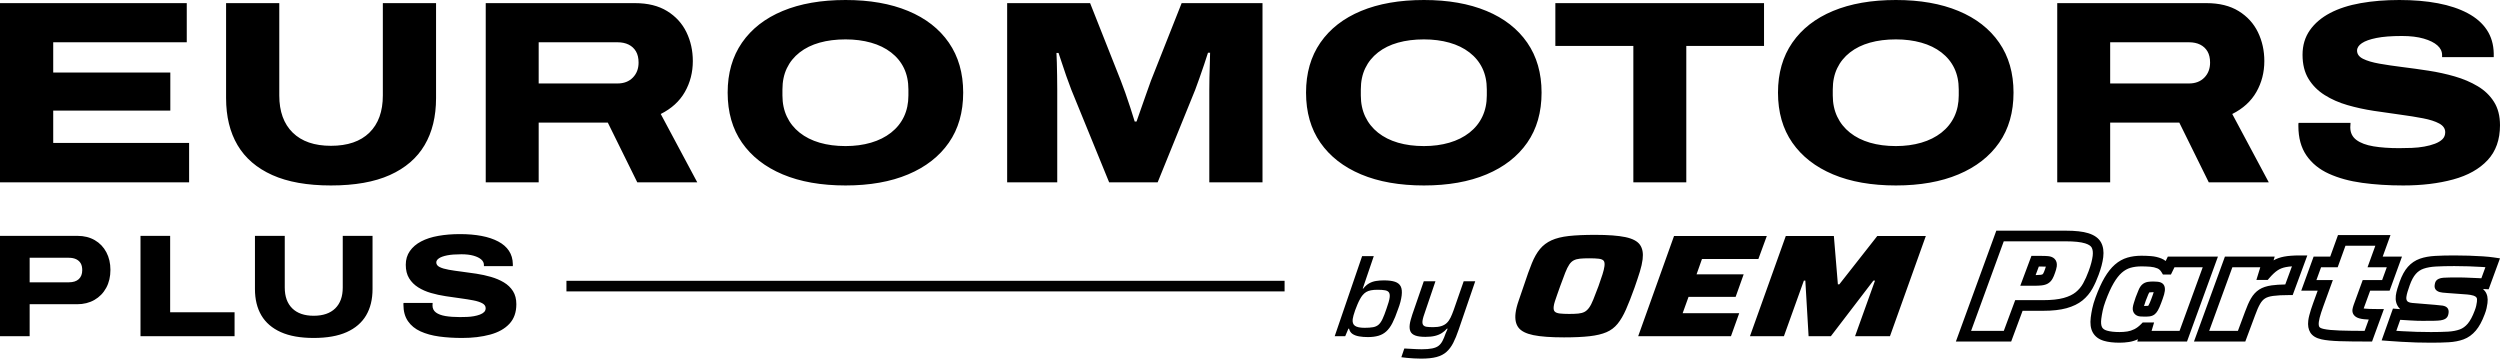
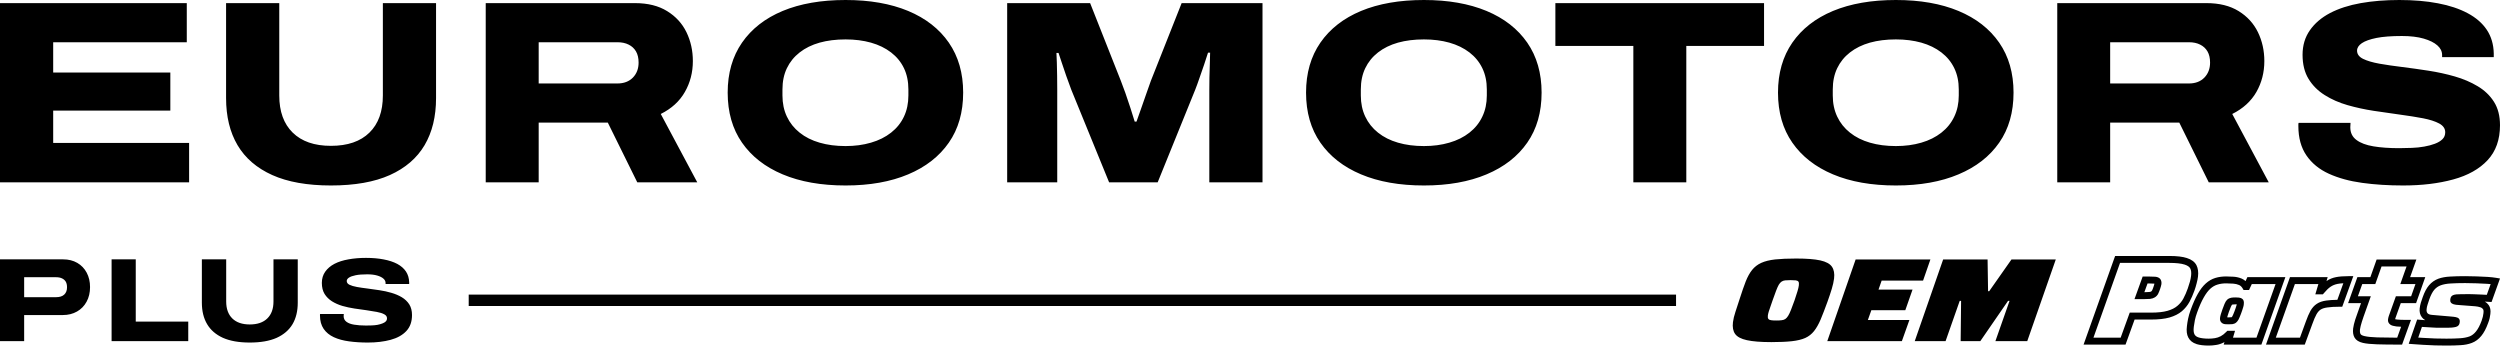
- <svg xmlns="http://www.w3.org/2000/svg" width="1502.33" height="215.51" viewBox="0 0 1502.33 215.51">
-   <path fill-rule="evenodd" d="M470.34 104.79q15.83 6.66 37.78 6.66 21.79 0 37.62-6.66 15.83-6.67 24.45-19.05t8.62-30.09q0-17.56-8.62-30.02T545.74 6.59Q529.91 0 508.12 0q-21.95 0-37.78 6.59-15.83 6.58-24.45 19.04t-8.62 30.02q0 17.71 8.62 30.09t24.45 19.05m347.57 0q15.84 6.66 37.78 6.66 21.79 0 37.62-6.66 15.83-6.67 24.45-19.05t8.62-30.09q0-17.56-8.62-30.02T893.31 6.59Q877.48 0 855.69 0q-21.94 0-37.78 6.59-15.83 6.58-24.45 19.04t-8.62 30.02q0 17.71 8.62 30.09t24.45 19.05m283.61 0q15.83 6.66 37.78 6.66 21.79 0 37.62-6.66 15.83-6.67 24.45-19.05t8.62-30.09q0-17.56-8.62-30.02t-24.45-19.04Q1161.09 0 1139.3 0q-21.95 0-37.78 6.59-15.83 6.58-24.45 19.04t-8.62 30.02q0 17.71 8.62 30.09t24.45 19.05m317.97 5.09q11.36 1.57 24.69 1.57 16.77 0 30.01-3.61 13.25-3.6 20.69-11.6 7.45-7.99 7.45-21 0-8.31-3.61-14.03-3.6-5.72-9.79-9.4-6.19-3.69-13.8-5.88-7.6-2.2-15.75-3.45t-15.75-2.19q-7.6-.95-13.8-2.04-6.19-1.1-9.79-2.9-3.61-1.8-3.61-4.94 0-2.51 2.9-4.47t8.78-3.13q5.88-1.18 15.28-1.18 7.68 0 13.09 1.57t8.23 4.08q2.82 2.5 2.82 5.8v1.25h31.04v-2.2q-.16-8.15-4.16-14.18-3.99-6.03-11.52-10.03-7.52-4-17.87-5.96Q1454.68 0 1441.82 0q-12.53 0-23.19 1.88t-18.42 5.96-12.15 10.34q-4.39 6.27-4.39 14.74 0 8.62 3.61 14.5 3.6 5.88 9.72 9.72 6.11 3.84 13.71 6.03 7.6 2.2 15.83 3.45t15.83 2.27q7.61 1.02 13.72 2.2 6.11 1.17 9.72 3.13 3.6 1.96 3.6 5.25 0 2.51-1.64 4.16-1.65 1.64-4.55 2.74t-6.42 1.72q-3.53.63-7.45.79-3.92.15-7.68.15-8.78 0-15.36-1.09-6.59-1.1-10.27-3.84-3.68-2.75-3.68-7.61 0-.62.08-1.33.07-.7.07-1.33h-31.19q-.15.31-.15.86v1.02q0 10.66 4.85 17.71 4.86 7.06 13.48 10.97 8.62 3.92 19.99 5.49M0 1.88v107.69h113.64V85.9H31.98V66.46h70.37V43.58H31.98V25.4h80.25V1.88zm163.6 103.3q13.95 6.27 35.27 6.27 21.47 0 35.42-6.27t20.85-17.95 6.9-28.29V1.88h-31.98v55.49q0 14.42-8.07 22.34-8.07 7.91-23.12 7.91-14.89 0-22.96-7.91-8.08-7.92-8.08-22.34V1.88h-31.97v57.06q0 16.61 6.89 28.29 6.9 11.68 20.85 17.95M291.89 1.88v107.69h31.82v-35.9h41.54l17.71 35.9h36.05L397.06 68.5q9.72-4.86 14.5-13.24 4.78-8.39 4.78-18.58 0-9.4-3.84-17.32t-11.6-12.7q-7.75-4.78-19.35-4.78zm313.34 0v107.69h30.1V53.92q0-4.23-.08-8.46t-.16-7.84q-.08-3.6-.23-5.8h1.25q.78 2.2 1.96 5.88t2.67 7.92q1.48 4.23 3.05 8.3l22.73 55.65h29.15l22.58-55.65q1.09-2.82 2.5-6.89 1.41-4.08 2.82-8.15 1.42-4.08 2.35-7.21h1.26q0 2.82-.16 6.81-.15 4-.23 8.08-.08 4.07-.08 7.36v55.65h31.97V1.88h-48.59L691.6 48.59q-1.26 3.29-2.82 7.92-1.57 4.62-3.14 8.93-1.56 4.31-2.66 7.6h-1.1q-1.1-3.6-2.59-8.22-1.49-4.63-3.05-9.02-1.57-4.38-2.67-7.21L655.08 1.88zm376.3 25.71v81.98h31.82V27.59h46.71V1.88h-125.4v25.71zm254.73-25.71v107.69h31.81v-35.9h41.54l17.71 35.9h36.06l-21.95-41.07q9.72-4.86 14.5-13.24 4.78-8.39 4.78-18.58 0-9.4-3.84-17.32t-11.6-12.7-19.36-4.78zM523.4 85.74q-6.97 2.04-15.28 2.04-8.62 0-15.6-2.04-6.97-2.04-11.99-6.03-5.02-4-7.68-9.64-2.66-5.65-2.66-12.7v-3.6q0-7.21 2.66-12.78 2.66-5.56 7.68-9.48t11.99-5.88q6.98-1.96 15.6-1.96 8.31 0 15.28 1.96 6.98 1.96 12.07 5.88t7.76 9.48q2.66 5.57 2.66 12.78v3.6q0 7.05-2.66 12.7-2.67 5.64-7.76 9.64-5.09 3.99-12.07 6.03m347.57 0q-6.97 2.04-15.28 2.04-8.62 0-15.6-2.04-6.97-2.04-11.99-6.03-5.01-4-7.68-9.64-2.66-5.65-2.66-12.7v-3.6q0-7.21 2.66-12.78 2.67-5.56 7.68-9.48 5.02-3.92 11.99-5.88 6.98-1.96 15.6-1.96 8.31 0 15.28 1.96 6.98 1.96 12.07 5.88t7.76 9.48q2.67 5.57 2.67 12.78v3.6q0 7.05-2.67 12.7-2.67 5.64-7.76 9.64-5.09 3.99-12.07 6.03m283.61 0q-6.98 2.04-15.28 2.04-8.62 0-15.6-2.04-6.97-2.04-11.99-6.03-5.02-4-7.68-9.64-2.66-5.65-2.66-12.7v-3.6q0-7.21 2.66-12.78 2.66-5.56 7.68-9.48t11.99-5.88q6.98-1.96 15.6-1.96 8.3 0 15.28 1.96t12.07 5.88 7.76 9.48q2.66 5.57 2.66 12.78v3.6q0 7.05-2.66 12.7-2.67 5.64-7.76 9.64-5.09 3.99-12.07 6.03M371.05 50.16h-47.34V25.4h47.34q3.91 0 6.74 1.41 2.82 1.41 4.38 4.07 1.57 2.67 1.57 6.74 0 5.49-3.45 9.01-3.44 3.53-9.24 3.53m944.36 0h-47.34V25.4h47.34q3.92 0 6.74 1.41t4.39 4.07q1.57 2.67 1.57 6.74 0 5.49-3.45 9.01-3.45 3.53-9.25 3.53M263.9 202.22q6.36.87 13.82.87 9.39 0 16.81-2.02 7.42-2.01 11.59-6.49t4.17-11.76q0-4.65-2.02-7.86-2.02-3.2-5.49-5.27-3.47-2.06-7.72-3.29-4.26-1.23-8.82-1.93-4.57-.7-8.83-1.23-4.25-.52-7.72-1.14-3.47-.61-5.49-1.62t-2.02-2.77q0-1.4 1.63-2.5 1.62-1.1 4.91-1.76 3.29-.65 8.56-.65 4.3 0 7.33.87 3.03.88 4.61 2.29 1.58 1.4 1.58 3.24v.71h17.38v-1.23q-.09-4.57-2.33-7.95-2.23-3.38-6.45-5.61-4.21-2.24-10.01-3.34-5.79-1.1-12.99-1.1-7.02 0-12.99 1.06-5.97 1.05-10.31 3.33-4.35 2.28-6.8 5.8-2.46 3.51-2.46 8.25 0 4.83 2.02 8.12t5.44 5.44 7.68 3.38 8.87 1.93q4.6.7 8.86 1.27t7.68 1.23 5.44 1.76q2.02 1.09 2.02 2.94 0 1.4-.92 2.32-.92.93-2.55 1.54-1.62.61-3.59.96-1.98.36-4.17.44-2.2.09-4.3.09-4.92 0-8.61-.61-3.68-.62-5.75-2.15-2.06-1.54-2.06-4.26 0-.35.05-.75.04-.39.04-.74h-17.47q-.09.17-.09.48v.57q0 5.97 2.73 9.92 2.72 3.95 7.54 6.14 4.83 2.2 11.2 3.08M0 141.74v60.3h17.82v-19.22h28.53q5.88 0 10.4-2.59t7.06-7.24q2.55-4.66 2.55-10.8 0-5.97-2.46-10.62t-6.93-7.24q-4.48-2.59-10.36-2.59zm84.43 0v60.3h56.53v-14.4h-38.71v-45.9zm84.32 57.84q7.81 3.51 19.75 3.51 12.02 0 19.84-3.51 7.81-3.51 11.67-10.05t3.86-15.84v-31.95h-17.9v31.07q0 8.08-4.52 12.51t-12.95 4.43q-8.34 0-12.86-4.43t-4.52-12.51v-31.07h-17.91v31.95q0 9.3 3.86 15.84 3.87 6.54 11.68 10.05M41.34 169.65H17.82V154.9h23.52q2.64 0 4.44.88t2.72 2.46.92 4.12q0 3.43-2.06 5.36-2.07 1.93-6.02 1.93m299.053-.915h431.559v6.395H340.393zm476.34 33.405q2.433.42 5.262.42 3.64 0 6.326-.78 2.696-.78 4.731-2.62 2.047-1.85 3.688-5.05 1.642-3.21 3.328-8.13.977-2.53 1.501-4.6t.731-3.76q.429-3.49-.534-5.47-.975-1.97-3.46-2.82-2.497-.84-6.668-.84-2.558 0-4.765.36-2.196.35-4.106 1.42-1.919 1.07-3.526 3.14h-.333l6.636-19.49h-7.01l-16.474 48.12h6.323l1.908-4.53h.406q.484 2.07 2.038 3.14t3.998 1.49m32.933 13.24q2.241.13 4.331.13 5.658 0 9.282-.97t5.962-3.08q2.349-2.1 4.03-5.37 1.68-3.27 3.263-7.94l9.984-29.14h-6.936l-6.043 17.36q-.921 2.59-1.866 4.53t-2.287 3.21q-1.33 1.26-3.329 1.87-1.99.62-4.819.62-2.558 0-3.986-.23-1.419-.22-2.021-1.07-.604-.84-.398-2.52.119-.97.581-2.53.461-1.55 1.065-3.17l6.13-18.07h-7.01l-6.908 20.01q-.548 1.75-.97 3.24-.412 1.49-.57 2.78-.304 2.47.43 4.12.744 1.65 2.901 2.46t6.13.81q3.307 0 5.697-.58 2.393-.59 4.153-1.72 1.751-1.13 3.016-2.62h.468q-.276.64-.577 1.39-.288.74-.647 1.46-.944 2.78-1.915 4.59-.962 1.82-2.373 2.89t-3.831 1.55q-2.41.49-6.248.49-1.352 0-3.059-.07-1.709-.06-3.585-.19-1.867-.13-3.813-.2l-1.789 5.25q1.329.19 3.322.39 1.994.19 4.235.32m-24.582-18.75q-1.999.36-5.026.36-4.118 0-5.822-1.2t-1.353-4.05q.103-.84.478-2.2.364-1.36.981-3.08.615-1.71 1.374-3.49.751-1.79 1.539-3.21.777-1.42 1.485-2.27 1.043-1.29 2.232-2 1.201-.72 2.863-1.04 1.651-.32 3.939-.32 2.902 0 4.579.32t2.332 1.33q.646 1 .408 2.94-.143 1.17-.62 2.85-.477 1.69-1.286 3.95-1.281 3.83-2.378 6.16t-2.412 3.46q-1.315 1.14-3.313 1.49m96.317 4.75q6.521 1.36 18.456 1.36 9.251 0 15.398-.7t10.119-2.41q3.96-1.7 6.679-5.03 2.718-3.33 5.051-8.62 2.334-5.3 5.126-13.08 1.932-5.52 3.206-9.63 1.265-4.12 1.673-7.44.678-5.52-1.621-8.75-2.297-3.24-8.774-4.6-6.467-1.35-18.116-1.35-9.537 0-15.826.69-6.301.7-10.427 2.59-4.136 1.88-6.897 5.2-2.774 3.33-4.904 8.58-2.14 5.25-4.605 12.78-1.832 5.51-3.31 9.67-1.468 4.16-1.876 7.48-.678 5.52 1.725 8.71 2.401 3.2 8.923 4.55m84.579-59.56-21.542 60.22h55.752l4.96-13.83h-33.99l3.53-9.8h28.3l4.84-13.57h-28.31l3.25-9.19h33.89l5.07-13.83zm67.16 0-21.54 60.22h20.41l12-33.43h.87l1.96 33.43h13.38l25.57-33.43h.97l-12 33.43h20.98l21.55-60.22h-29.17l-22.82 29.06h-.86l-2.41-29.06zm-124.684 46.61q-2.249.22-5.516.22-3.366 0-5.6-.26-2.233-.27-3.077-1.19-.856-.91-.587-3.1.161-1.31.712-3.02.54-1.71 1.357-3.98l1.834-5.17q1.757-4.9 3.013-8.05 1.244-3.15 2.427-4.9 1.172-1.75 2.721-2.54 1.538-.79 3.731-1 2.194-.22 5.472-.22 3.751 0 5.831.26 2.091.26 2.891 1.18t.51 3.28q-.237 1.93-1.173 4.9-.949 2.98-2.411 7.09-1.856 4.9-3.111 8.05t-2.528 4.91q-1.271 1.75-2.764 2.53-1.494.79-3.732 1.01m292.934-49.81h-41.75l-.76 2.1-23.53 64.52h33.23l6.86-18.47h12.24q8.52 0 14.15-1.56 5.87-1.63 9.6-4.67 3.7-3.02 5.99-7.15 2.1-3.8 3.71-8.24 1.08-2.92 1.78-5.57.71-2.71.99-5.02.64-5.22-1.3-8.83-2.08-3.86-7.7-5.6-4.85-1.51-13.51-1.51m153.69 65.31q3.83.86 10.78 1.09 6.71.22 17.35.22h2.23l7.14-19.53h-4.57q-4.43 0-6.72-.24-.5-.05-.88-.1l3.89-10.68h11.68l7.45-20.49h-11.59l4.69-12.95h-31.55l-4.68 12.95h-9.97l-7.45 20.49h9.88l-2.67 7.35q-.76 2.07-1.35 3.93-.6 1.89-1 3.47-.44 1.67-.63 3.19-.53 4.36 1.23 7.2 1.88 3.03 6.74 4.1m-190.96-58.91-19.63 53.82h19.65l6.86-18.47h16.68q7.66 0 12.45-1.32 4.57-1.27 7.26-3.47 2.74-2.24 4.43-5.29 1.86-3.36 3.29-7.32 1-2.68 1.62-5.03.59-2.27.83-4.16.38-3.2-.6-5.01-.84-1.56-3.96-2.54-3.92-1.21-11.61-1.21zm216.85 53.82q-9.01-.02-14.9-.22-6.35-.21-9.62-.93-2.22-.49-2.68-1.24-.57-.92-.31-3.04.13-1.1.47-2.39.36-1.4.9-3.11.55-1.72 1.27-3.69l5.79-15.93h-9.88l2.8-7.69h9.98l4.68-12.95h17.95l-4.69 12.95h11.57l-2.8 7.69h-11.67l-5.41 14.84q-.21.53-.35 1.1-.09.34-.16.58-.17.57-.23 1.08-.37 2.95 2.2 4.61 1.52.99 4.74 1.33 1.2.13 2.84.2zm-54.03-44.64h-29.92l-.76 2.11-17.83 48.93h30.84l5.84-15.65q1.57-4.4 3.08-7 1.25-2.17 2.92-3.24 1.74-1.11 4.9-1.53 3.64-.5 9.51-.5h2.23l8.79-23.82h-4.59q-5.69 0-9.46.72-3.44.65-6.24 2.24zm-8.66 6.4h-16.78l-13.93 38.24h17.26l4.28-11.49q1.75-4.86 3.54-7.96 2.03-3.51 5.02-5.42 2.92-1.87 7.48-2.49 3.32-.46 8.14-.54l4.01-10.89q-2.04.15-3.61.45-2.86.54-4.98 1.94-2.29 1.51-5.02 4.67l-.95 1.11h-6.8zm84.8 44.8q4.36.27 8.99.41 4.61.13 8.75.13 6.08 0 10.69-.27 5.01-.3 8.89-1.72 4.25-1.56 7.42-5.32 2.98-3.53 5.26-9.65.8-2.03 1.19-3.8.37-1.68.54-3.05.55-4.44-1.48-7.13-.54-.73-1.19-1.33.5.03 1.01.05l2.36.13 6.81-18.6-3.88-.57q-2.49-.37-6.41-.64-3.88-.26-8.37-.4-4.46-.14-8.8-.14-6.48 0-11.39.28-5.27.28-9.19 1.65-4.29 1.51-7.32 4.93-2.9 3.26-4.95 9.02-.77 2.15-1.38 4.16-.66 2.19-.91 4.12-.52 4.34 1.9 7.32.34.42.74.8-.96-.07-1.92-.15l-2.45-.2-6.79 19.13 4.16.32q3.39.26 7.72.52m-178.85-.61q.01 0 .01.01 3.82 1.14 9.46 1.14 2.84 0 5.67-.43 2.74-.42 5.4-1.64l-.41 1.37h29.88l18.59-51.04h-30.12l-1.28 2.64q-1.15-.9-2.53-1.47-2.91-1.2-6.22-1.46-2.94-.23-5.86-.23-4.55 0-8.41 1.13-4.09 1.21-7.52 4.21-3.3 2.88-6.22 7.84-2.78 4.75-5.44 12.02-1.28 3.45-1.93 6.53-.62 2.98-.91 5.39-.68 5.48 1.19 8.92 2.03 3.7 6.65 5.07m28.73-5.95 1.51-5.08h-6.83l-.94.96q-2.03 2.07-4.1 3.1-2.1 1.05-4.19 1.37-2.35.35-4.71.35-4.71 0-7.63-.87l-.01-.01q-2.11-.62-2.86-2-.89-1.64-.47-5.08.27-2.15.83-4.85.55-2.62 1.67-5.65 2.46-6.73 4.96-10.98 2.38-4.06 4.9-6.26 2.39-2.08 5.12-2.89 2.98-.87 6.61-.87 2.67 0 5.36.21 2.31.18 4.26.98 1.46.61 2.41 2.17l.93 1.54h4.8l2.13-4.38h16.98l-13.93 38.24zm-78.91-27.12h8.2q2.77 0 4.54-.2 2.31-.24 3.88-1.16 1.73-1.02 2.76-2.89.8-1.41 1.52-3.58.33-.95.6-1.85.33-1.1.43-1.97.35-2.86-1.34-4.55-1.39-1.37-3.9-1.6-1.53-.15-4.18-.15h-5.81zm246.77 27.82q-4.05 0-8.57-.13-4.52-.12-8.78-.39-1.81-.11-3.44-.22l2.34-6.61q1.01.07 2.03.13l4.29.26q2.13.14 4 .19 1.82.04 3.16.04 4.21 0 6.7-.04 2.65-.06 4.05-.26 1.71-.26 2.67-.81 1.49-.82 1.93-2.47.17-.58.23-1.14.47-3.72-3.59-4.44-1.16-.19-4.55-.47l-13.59-1.12q-2.41-.23-3.12-1.12-.7-.86-.51-2.48.18-1.39.68-3.06.56-1.85 1.29-3.88 1.62-4.58 3.71-6.92 1.93-2.18 4.64-3.13 3.07-1.07 7.44-1.31 4.73-.26 11.03-.26 4.24 0 8.61.14 4.37.12 8.12.38 1.04.07 1.97.15l-2.43 6.65q-2.05-.1-4.02-.18-3.09-.15-5.43-.23-2.4-.09-3.56-.09-3.82 0-6.16.04-2.38.05-3.64.14-1.68.13-2.75.63-1.79.77-2.27 2.53-.16.56-.23 1.19-.43 3.23 3.04 4.27 1.22.37 4.64.57l11.85.87q2.02.15 3.84.7 1.16.35 1.78 1.18.48.63.24 2.51-.13 1.07-.43 2.45-.29 1.28-.94 2.94-1.89 5.08-4.15 7.77-2.09 2.46-4.74 3.44-3 1.1-7.05 1.34-4.43.25-10.33.25m-237.55-34.23q1.72-.02 2.86-.15.93-.1 1.3-.32.21-.12.44-.53.48-.85 1.04-2.54.28-.8.51-1.54-1.13-.06-2.86-.06h-1.37zm65.53 24.96q1.91 0 3.06-.16 1.83-.27 3.1-1.35.98-.85 1.77-2.23.46-.81.99-1.98.54-1.18 1.02-2.55l.91-2.49q.5-1.37.83-2.58.32-1.24.43-2.08.46-3.88-2.43-5.1-1.32-.58-4.38-.58-2.05 0-3.4.22-1.99.33-3.4 1.6-1.28 1.14-2.18 3.34-.66 1.58-1.69 4.23l-.03.08-.02.07q-.65 1.96-1.05 3.23-.51 1.55-.67 2.84-.26 2.29 1.1 3.83 1.23 1.35 3.36 1.56 1.04.1 2.68.1m2.11-6.49q.1-.13.24-.37.32-.59.75-1.52.42-.92.84-2.09l.91-2.49q.34-.95.57-1.74h-.12q-1.55 0-2.34.12-.15.03-.2.08-.18.16-.54 1.02-.61 1.48-1.6 4.01-.61 1.84-1 3.07h.38q1.41 0 2.11-.09" />
+ <svg xmlns="http://www.w3.org/2000/svg" width="440.89" height="60.94" viewBox="0 0 440.89 60.94">
+   <path fill-rule="evenodd" d="M138.03 30.75q4.65 1.96 11.09 1.96 6.39 0 11.04-1.96 4.64-1.95 7.17-5.59 2.53-3.63 2.53-8.83 0-5.15-2.53-8.81-2.53-3.65-7.17-5.59Q155.51 0 149.12 0q-6.44 0-11.09 1.93-4.64 1.94-7.17 5.59-2.53 3.66-2.53 8.81 0 5.2 2.53 8.83 2.53 3.64 7.17 5.59m102 0q4.65 1.96 11.09 1.96 6.39 0 11.04-1.96 4.65-1.95 7.18-5.59 2.53-3.63 2.53-8.83 0-5.15-2.53-8.81-2.53-3.65-7.18-5.59Q257.51 0 251.12 0q-6.44 0-11.09 1.93-4.64 1.94-7.17 5.59-2.53 3.66-2.53 8.81 0 5.2 2.53 8.83 2.53 3.64 7.17 5.59m83.23 0q4.65 1.96 11.09 1.96 6.4 0 11.04-1.96 4.65-1.95 7.18-5.59 2.53-3.63 2.53-8.83 0-5.15-2.53-8.81-2.53-3.65-7.18-5.59Q340.75 0 334.35 0q-6.44 0-11.09 1.93-4.64 1.94-7.17 5.59-2.53 3.66-2.53 8.81 0 5.2 2.53 8.83 2.53 3.64 7.17 5.59m93.32 1.5q3.33.46 7.24.46 4.93 0 8.81-1.06 3.89-1.06 6.07-3.4 2.19-2.35 2.19-6.17 0-2.44-1.06-4.12-1.06-1.67-2.87-2.75-1.82-1.09-4.05-1.73t-4.62-1.01q-2.4-.37-4.63-.65-2.23-.27-4.04-.59-1.82-.33-2.88-.85-1.06-.53-1.06-1.45 0-.74.85-1.32.85-.57 2.58-.92 1.72-.34 4.48-.34 2.26 0 3.85.46 1.58.46 2.41 1.2.83.73.83 1.7v.37h9.11v-.65q-.05-2.39-1.22-4.16-1.18-1.77-3.38-2.94-2.21-1.18-5.25-1.75-3.03-.58-6.81-.58-3.68 0-6.8.55-3.13.56-5.41 1.75-2.28 1.2-3.56 3.04-1.29 1.84-1.29 4.32 0 2.53 1.06 4.26 1.05 1.72 2.85 2.85 1.79 1.13 4.02 1.77t4.65 1.01q2.41.37 4.65.67 2.23.3 4.02.64 1.79.35 2.85.92 1.06.58 1.06 1.54 0 .74-.48 1.22-.49.49-1.34.81t-1.88.5q-1.04.19-2.19.23-1.15.05-2.25.05-2.58 0-4.51-.32t-3.01-1.13q-1.08-.8-1.08-2.23 0-.18.02-.39t.02-.39h-9.15q-.05.09-.05.25v.3q0 3.13 1.43 5.2 1.42 2.07 3.95 3.22t5.87 1.61M0 .55v31.61h33.35v-6.95H9.38v-5.7h20.66v-6.72H9.38V7.45h23.56V.55zm48.01 30.32q4.1 1.84 10.35 1.84 6.3 0 10.4-1.84 4.09-1.84 6.12-5.27 2.02-3.43 2.02-8.3V.55h-9.38v16.29q0 4.23-2.37 6.55-2.37 2.33-6.79 2.33-4.37 0-6.74-2.33-2.37-2.32-2.37-6.55V.55h-9.38V17.3q0 4.87 2.02 8.3 2.03 3.43 6.12 5.27M85.66.55v31.61H95V21.62h12.19l5.2 10.54h10.58l-6.44-12.06q2.85-1.42 4.25-3.88 1.41-2.46 1.41-5.45 0-2.76-1.13-5.09-1.13-2.32-3.41-3.72-2.27-1.41-5.68-1.41zm91.96 0v31.61h8.83V15.83q0-1.25-.02-2.49-.03-1.24-.05-2.3t-.07-1.7h.37q.23.64.57 1.72.35 1.09.79 2.33.43 1.24.89 2.44l6.67 16.33h8.56l6.62-16.33q.33-.83.74-2.03l.83-2.39q.41-1.2.69-2.12h.37q0 .83-.05 2.01-.05 1.17-.07 2.36-.02 1.2-.02 2.17v16.33h9.38V.55h-14.26l-5.43 13.71q-.36.97-.82 2.32-.46 1.36-.92 2.63-.46 1.26-.79 2.23h-.32q-.32-1.06-.76-2.42-.43-1.35-.89-2.64t-.79-2.12L192.25.55zM288.05 8.1v24.06h9.34V8.1h13.71V.55h-36.8V8.1zM362.81.55v31.61h9.33V21.62h12.19l5.2 10.54h10.58l-6.44-12.06q2.85-1.42 4.26-3.88 1.4-2.46 1.4-5.45 0-2.76-1.13-5.09-1.13-2.32-3.4-3.72-2.28-1.41-5.68-1.41zM153.6 25.16q-2.04.6-4.48.6-2.53 0-4.58-.6-2.05-.59-3.52-1.77-1.47-1.17-2.25-2.83-.78-1.65-.78-3.72v-1.06q0-2.12.78-3.75t2.25-2.78 3.52-1.73q2.05-.57 4.58-.57 2.44 0 4.48.57 2.05.58 3.55 1.73 1.49 1.15 2.27 2.78t.78 3.75v1.06q0 2.07-.78 3.72-.78 1.66-2.27 2.83-1.5 1.18-3.55 1.77m102 0q-2.04.6-4.48.6-2.53 0-4.58-.6-2.04-.59-3.52-1.77-1.47-1.17-2.25-2.83-.78-1.65-.78-3.72v-1.06q0-2.12.78-3.75t2.25-2.78q1.48-1.15 3.52-1.73 2.05-.57 4.58-.57 2.44 0 4.48.57 2.05.58 3.55 1.73 1.49 1.15 2.27 2.78.79 1.63.79 3.75v1.06q0 2.07-.79 3.72-.78 1.66-2.27 2.83-1.5 1.18-3.55 1.77m83.24 0q-2.05.6-4.49.6-2.53 0-4.58-.6-2.04-.59-3.52-1.77-1.47-1.17-2.25-2.83-.78-1.65-.78-3.72v-1.06q0-2.12.78-3.75t2.25-2.78q1.48-1.15 3.52-1.73 2.05-.57 4.58-.57 2.44 0 4.49.57 2.04.58 3.54 1.73 1.49 1.15 2.27 2.78.79 1.63.79 3.75v1.06q0 2.07-.79 3.72-.78 1.66-2.27 2.83-1.5 1.18-3.54 1.77M108.89 14.72H95V7.45h13.89q1.15 0 1.98.42.83.41 1.29 1.19.46.79.46 1.98 0 1.61-1.01 2.65-1.02 1.03-2.72 1.03m277.15 0h-13.9V7.45h13.9q1.15 0 1.97.42.83.41 1.29 1.19.46.79.46 1.98 0 1.61-1.01 2.65-1.01 1.03-2.71 1.03M61.56 60.2q1.52.21 3.31.21 2.24 0 4.02-.48 1.77-.48 2.77-1.55t1-2.82q0-1.11-.48-1.88-.49-.76-1.32-1.26-.83-.49-1.84-.78-1.02-.3-2.11-.46-1.1-.17-2.12-.3-1.01-.12-1.84-.27t-1.32-.39q-.48-.24-.48-.66 0-.34.39-.6t1.18-.42q.78-.16 2.04-.16 1.03 0 1.76.21.72.21 1.1.55.38.33.38.77v.17h4.16v-.29q-.03-1.09-.56-1.9-.54-.81-1.54-1.35-1.01-.53-2.4-.79-1.38-.27-3.11-.27-1.68 0-3.1.26-1.43.25-2.47.79-1.04.55-1.63 1.39t-.59 1.97q0 1.16.48 1.95.49.78 1.31 1.3.82.51 1.83.81 1.02.29 2.13.46 1.1.17 2.12.3 1.01.14 1.83.3.82.15 1.31.42.48.26.48.7 0 .34-.22.56t-.61.36q-.39.15-.86.24-.47.08-1 .1-.52.02-1.03.02-1.17 0-2.06-.15-.88-.14-1.37-.51-.5-.37-.5-1.02 0-.08.02-.18.01-.09.01-.18h-4.18q-.02.05-.02.12v.14q0 1.42.65 2.37.65.94 1.8 1.47 1.16.53 2.68.73M0 45.74v14.42h4.26v-4.6h6.83q1.4 0 2.49-.62 1.08-.61 1.69-1.73.61-1.11.61-2.58 0-1.43-.59-2.54t-1.66-1.73-2.48-.62zm19.68 0v14.42H33.2v-3.44h-9.26V45.74zm19.64 13.84q1.87.83 4.73.83 2.87 0 4.74-.83 1.87-.85 2.8-2.41.92-1.56.92-3.79v-7.64h-4.28v7.43q0 1.93-1.09 2.99-1.08 1.06-3.09 1.06-2 0-3.08-1.06t-1.08-2.99v-7.43H35.6v7.64q0 2.23.93 3.79.92 1.56 2.79 2.41M9.89 52.41H4.26v-3.52h5.63q.63 0 1.06.21t.65.58q.22.38.22.99 0 .82-.49 1.28t-1.44.46m72.769-.45h212.922v2H82.659zm225.42 8.033q1.517.34 4.315.34 2.173 0 3.613-.16t2.36-.57q.92-.42 1.547-1.21t1.163-2.04q.526-1.26 1.196-3.1.467-1.3.772-2.31.305-1.02.404-1.82.16-1.31-.38-2.09-.531-.77-2.047-1.11-1.507-.33-4.263-.33-2.216 0-3.709.16-1.484.17-2.45.61-.965.44-1.604 1.24-.637.79-1.13 2.04-.481 1.24-1.049 3.02-.416 1.32-.764 2.34-.336 1.01-.435 1.81-.162 1.32.381 2.08.552.77 2.08 1.1m32.361-14.24h-13.186l-5.002 14.41h13.154l1.328-3.73h-7.325l.615-1.73h5.989l1.273-3.63h-6l.555-1.59h7.304zm10.081 0h-7.834l-5.012 14.41h5.438l2.493-7.1h.244l-.077 7.1h3.466l4.89-7.1h.265l-2.494 7.1h5.618l5.034-14.41h-7.812l-3.931 5.6h-.201zm-36.317 10.72q-.388.05-.939.05-.562 0-.906-.05-.355-.04-.491-.23-.148-.18-.098-.58.035-.29.146-.67.12-.38.3-.89.191-.52.394-1.14.373-1.05.623-1.71.251-.66.468-1.04.225-.37.491-.55.265-.18.641-.22.366-.04.949-.04.572 0 .917.04.334.04.47.23.126.19.069.65-.049.4-.247 1.06-.208.66-.512 1.58-.369 1.02-.631 1.69-.263.67-.5 1.05-.238.38-.504.56-.264.17-.64.21m68.366-11.33h-9.55l-.15.4-5.42 15.23h7.4l1.6-4.42h2.91q1.96 0 3.24-.36 1.34-.39 2.18-1.1.83-.71 1.35-1.66.48-.9.86-1.95.25-.7.4-1.32.17-.63.24-1.18.14-1.19-.27-2.01-.46-.88-1.7-1.27-1.1-.36-3.09-.36m-8.69 1.22-4.69 13.19h4.8l1.6-4.42h3.77q1.78 0 2.9-.32 1.08-.31 1.72-.86.67-.55 1.07-1.3.44-.82.78-1.79.23-.64.38-1.2.15-.57.2-1.02.1-.83-.15-1.31-.22-.42-.98-.67-.92-.3-2.71-.3zm45.32 14.36q1.54.05 3.99.05h.43l1.57-4.36h-.87q-1.03 0-1.57-.06-.23-.03-.36-.06.01 0 .01-.01l.01-.03.01-.04q.01-.05.02-.09l.95-2.66h2.7l1.62-4.59h-2.67l1.1-3.1h-7.01l-1.1 3.1h-2.29l-1.64 4.59h2.28l-.7 1.98q-.17.48-.32.92l-.23.82q-.1.4-.14.74-.12 1 .26 1.63.39.67 1.47.92.88.2 2.48.25m3.56-1.17q-2.14-.01-3.52-.05-1.48-.05-2.24-.23-.57-.13-.7-.36-.16-.27-.1-.83.04-.28.12-.6.09-.34.21-.74l.3-.9 1.28-3.6h-2.28l.77-2.15h2.3l1.1-3.1h4.41l-1.1 3.1h2.67l-.76 2.15h-2.69l-1.24 3.46q-.04.1-.07.23-.02.09-.04.17-.04.13-.04.25-.06.57.43.91v.01h.01q.32.21 1.04.3.34.03.83.05zm-12.26-10.68h-6.65l-.14.4-4.09 11.5h6.84l1.34-3.65q.38-1.07.73-1.7.31-.55.72-.82.43-.28 1.18-.38.85-.13 2.21-.13h.43l1.95-5.39h-.87q-1.31 0-2.17.17-.93.18-1.65.67-.02.02-.04.03zm-1.64 1.22h-4.14l-3.37 9.46h4.26l1.04-2.85q.41-1.15.81-1.88.46-.81 1.12-1.24.65-.44 1.68-.58.79-.11 1.95-.13l1.05-2.92q-.6.03-1.04.12-.68.14-1.2.49-.54.36-1.18 1.13l-.19.22h-1.33zm18.5 10.72q1 .06 2.07.1 1.06.03 2.02.03 1.4 0 2.47-.07 1.13-.06 2.01-.4.95-.36 1.66-1.23.68-.82 1.2-2.26.19-.47.28-.89.08-.4.12-.72.13-.98-.3-1.58-.27-.38-.67-.6l.73.04.45.03 1.49-4.15-.72-.12q-.57-.1-1.48-.16-.89-.06-1.92-.09-1.03-.04-2.03-.04-1.5 0-2.63.07-1.2.06-2.09.38-.96.36-1.64 1.15-.65.76-1.12 2.1-.18.51-.33.98-.15.53-.2.97-.12.96.4 1.62.23.3.58.49-.49-.03-.96-.07l-.47-.04-1.49 4.28.79.06q.79.06 1.78.12m-41.44-1.29q.44.84 1.45 1.15v.01q.87.26 2.16.26.65 0 1.3-.11.7-.1 1.38-.46.04-.02.09-.04l-.14.44h6.65l4.23-11.9h-6.7l-.32.7q-.3-.27-.66-.43-.66-.28-1.41-.34-.67-.05-1.35-.05-1.03 0-1.9.26-.92.28-1.69.97-.76.68-1.42 1.85-.64 1.12-1.26 2.84-.3.82-.45 1.55-.14.7-.2 1.27-.17 1.25.24 2.03m7.88.03.36-1.21h-1.36l-.18.18q-.49.51-.98.77-.5.26-1.01.34-.55.09-1.1.09-1.1 0-1.79-.21l-.01-.01q-.52-.16-.72-.54-.23-.44-.12-1.33.06-.51.19-1.17.13-.63.4-1.37.58-1.62 1.18-2.66.56-.99 1.16-1.53.57-.51 1.23-.71.7-.22 1.55-.22.63 0 1.26.05.55.04 1.01.24.37.16.62.58l.18.3h.96l.49-1.05h4.19l-3.37 9.46zm-17.37-6.8h1.69q.63 0 1.05-.04.51-.06.84-.27.37-.22.6-.63v-.02q.16-.31.33-.81.08-.23.14-.45.07-.23.1-.42.07-.61-.25-.96l-.02-.01-.01-.02q-.29-.27-.81-.32-.35-.03-.96-.03h-1.26zm1.74-1.22q.53 0 .86-.04.23-.02.34-.09.09-.06.16-.18.12-.22.25-.63v-.01l.01-.02q.06-.17.11-.34v-.03l.05-.17q-.29-.03-.82-.03h-.4zm53.28 8.19q-.94 0-1.98-.03-1.05-.04-2.03-.1-.51-.03-.97-.06l.65-1.88q.28.01.55.03l1 .06q.49.04.92.05.42.01.72.01.98 0 1.55-.01.6-.01.92-.07.36-.05.56-.16.32-.17.41-.53l.04-.23q.09-.74-.72-.88-.27-.06-1.04-.12l-3.14-.27q-.6-.05-.8-.32-.2-.26-.14-.71v-.02q.03-.33.16-.74.13-.45.31-.94.39-1.12.88-1.7.48-.55 1.14-.79.71-.26 1.75-.32 1.09-.07 2.55-.07.98 0 1.99.04 1.01.03 1.88.09.34.02.63.05l-.68 1.89q-.52-.03-1.02-.05l-1.25-.05q-.55-.02-.81-.02-.89 0-1.42.01-.55.01-.84.03-.35.03-.58.13-.37.15-.47.52-.03.11-.05.25-.09.64.6.85.29.1 1.05.14l2.75.21q.47.04.91.18.3.09.46.32.15.2.08.71v.02q-.03.25-.1.59-.07.32-.22.73-.46 1.24-1 1.9-.51.63-1.14.87-.72.26-1.67.32-1.03.07-2.39.07m-38.42-2.53q.44 0 .69-.03.39-.06.66-.3.21-.18.38-.48l.01-.01q.1-.19.21-.46.12-.27.24-.6.11-.3.21-.59.12-.33.19-.61.08-.28.09-.49.11-.78-.47-1.04v-.01h-.01q-.28-.12-.96-.12-.47 0-.76.05h-.02q-.41.08-.7.34l-.01.01h-.01q-.26.26-.46.74-.16.38-.39 1.02v.01l-.26.78v.01q-.11.35-.14.62-.07.5.21.81.26.29.7.33.23.02.6.02m.53-1.24-.01-.01q-.17.03-.52.03-.14 0-.25-.01.02-.09.05-.2l.24-.74q.23-.61.37-.95.1-.24.17-.32.04-.03.12-.05.18-.03.54-.03h.2l-.04.12v.03q-.05.21-.15.48-.1.29-.21.59-.11.29-.21.52-.09.23-.17.37-.07.11-.11.15l-.01.01z" />
</svg>
